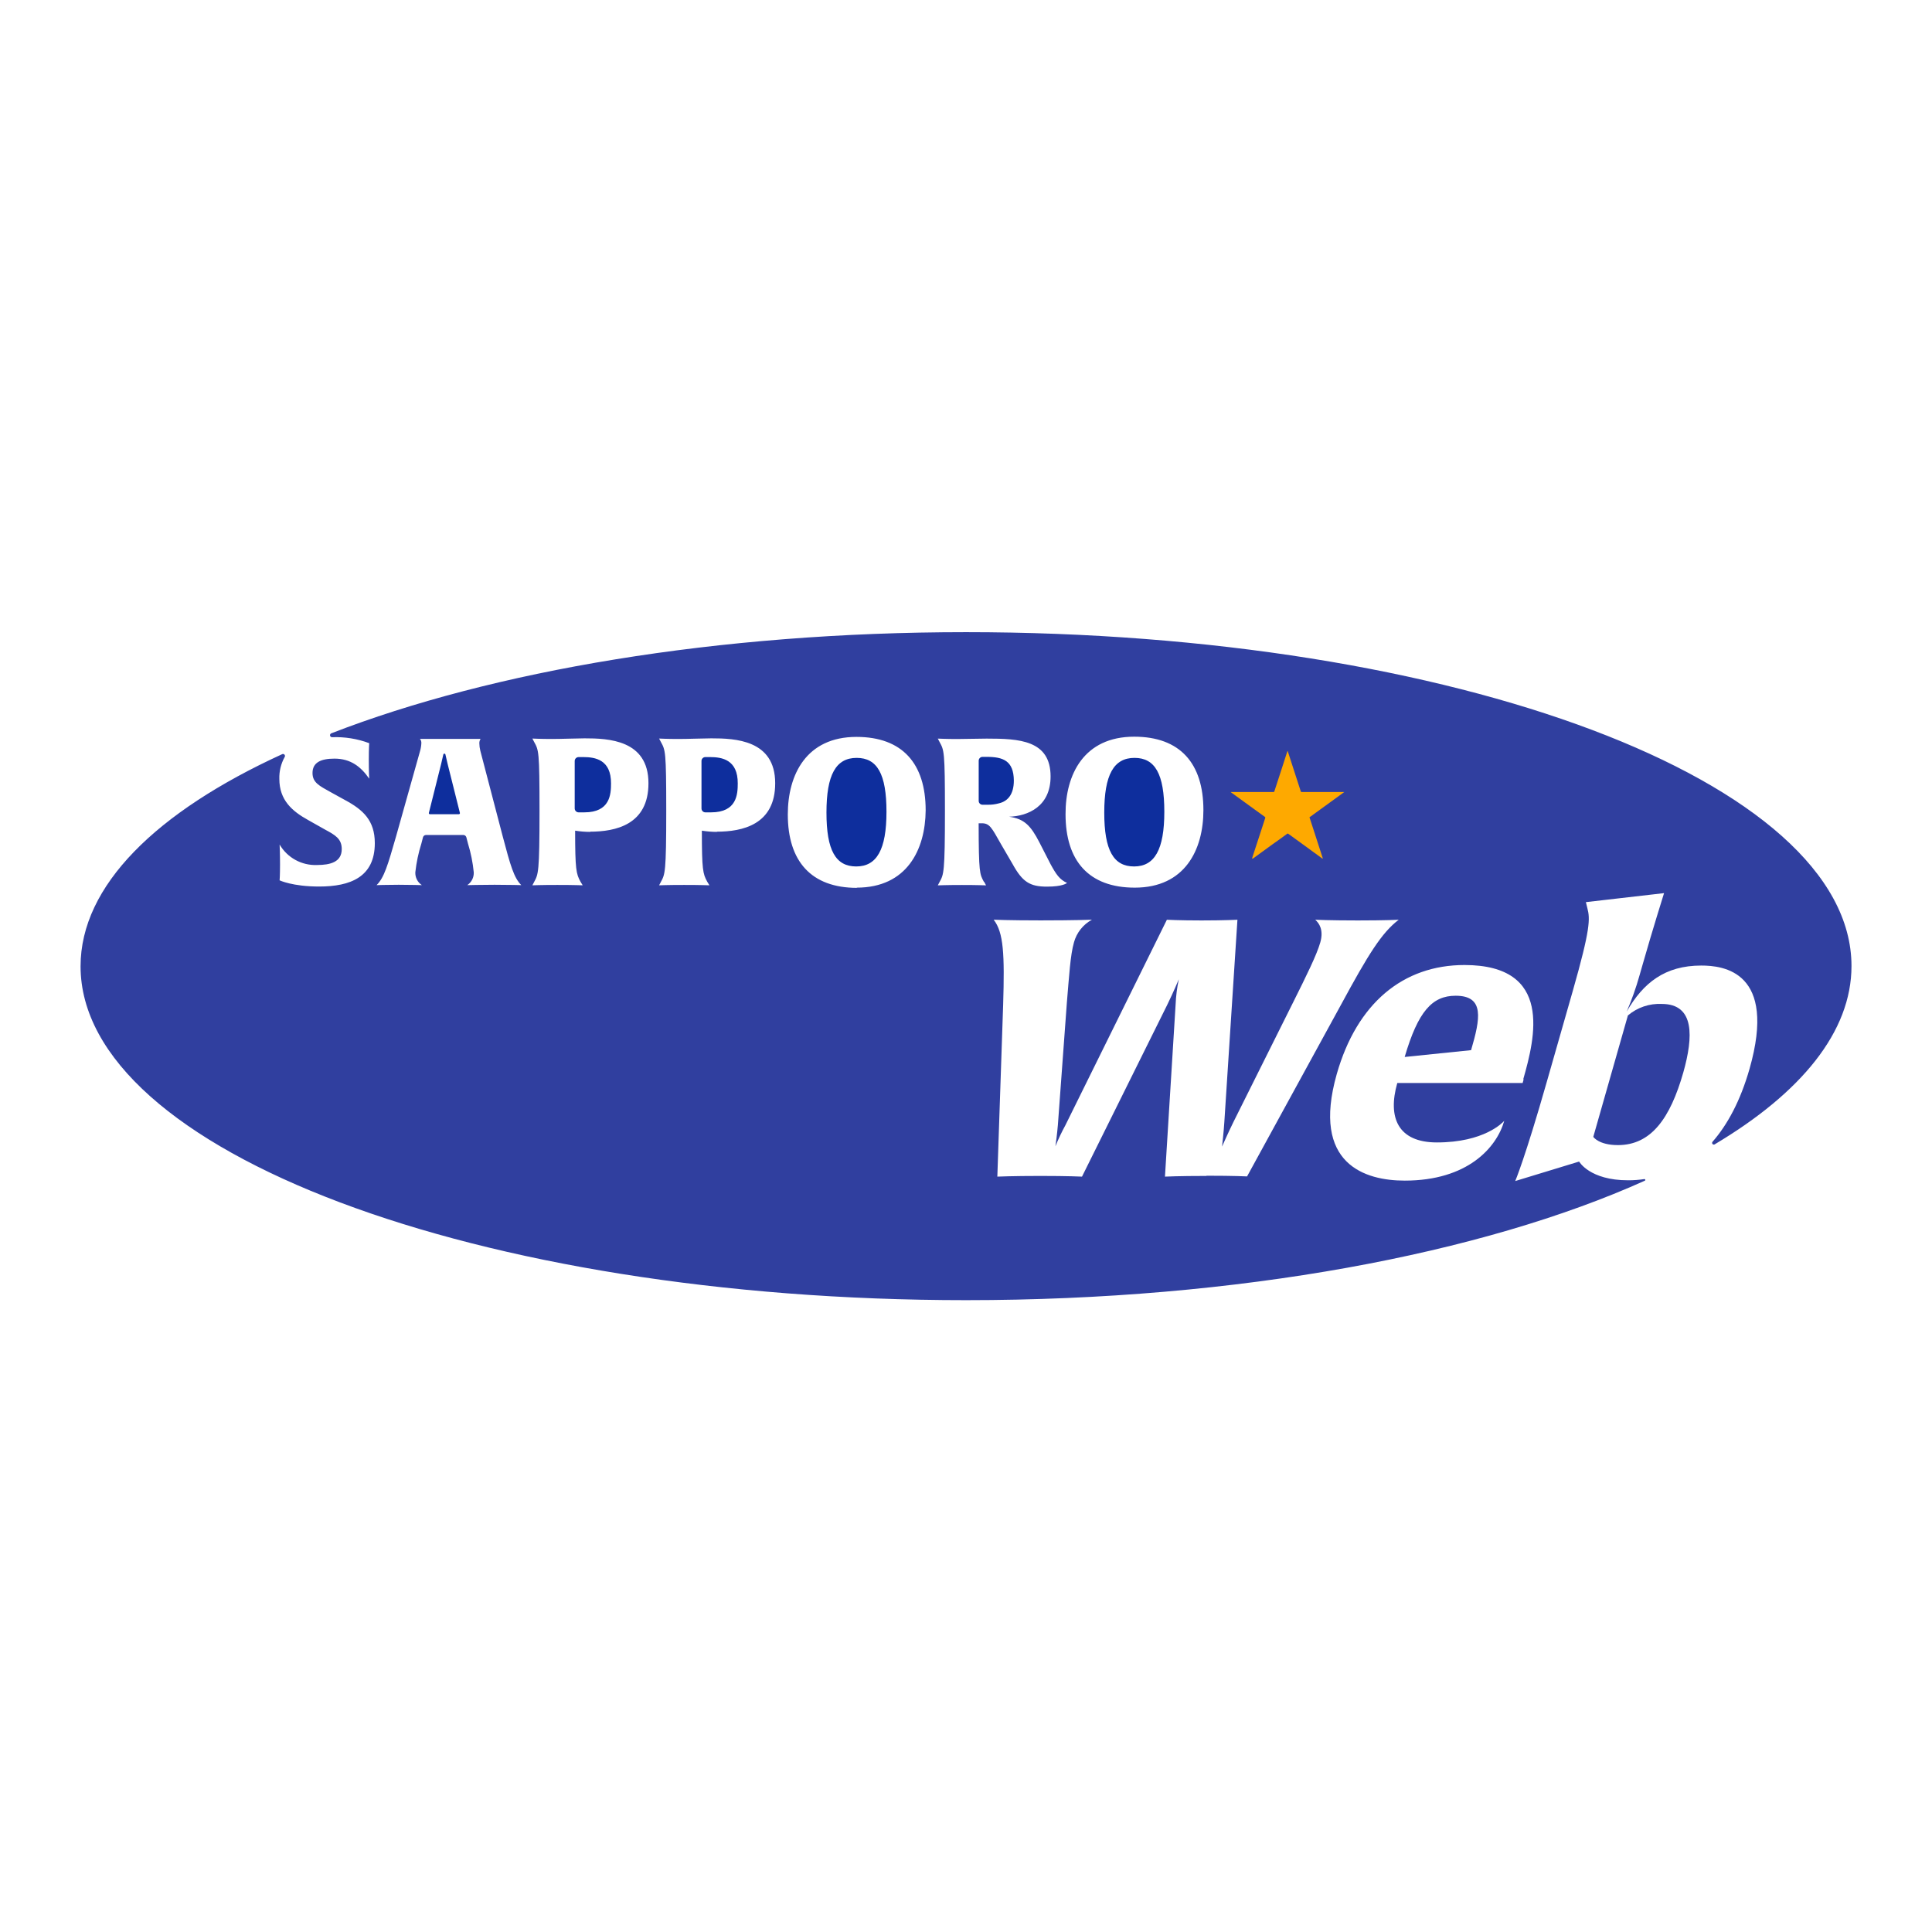
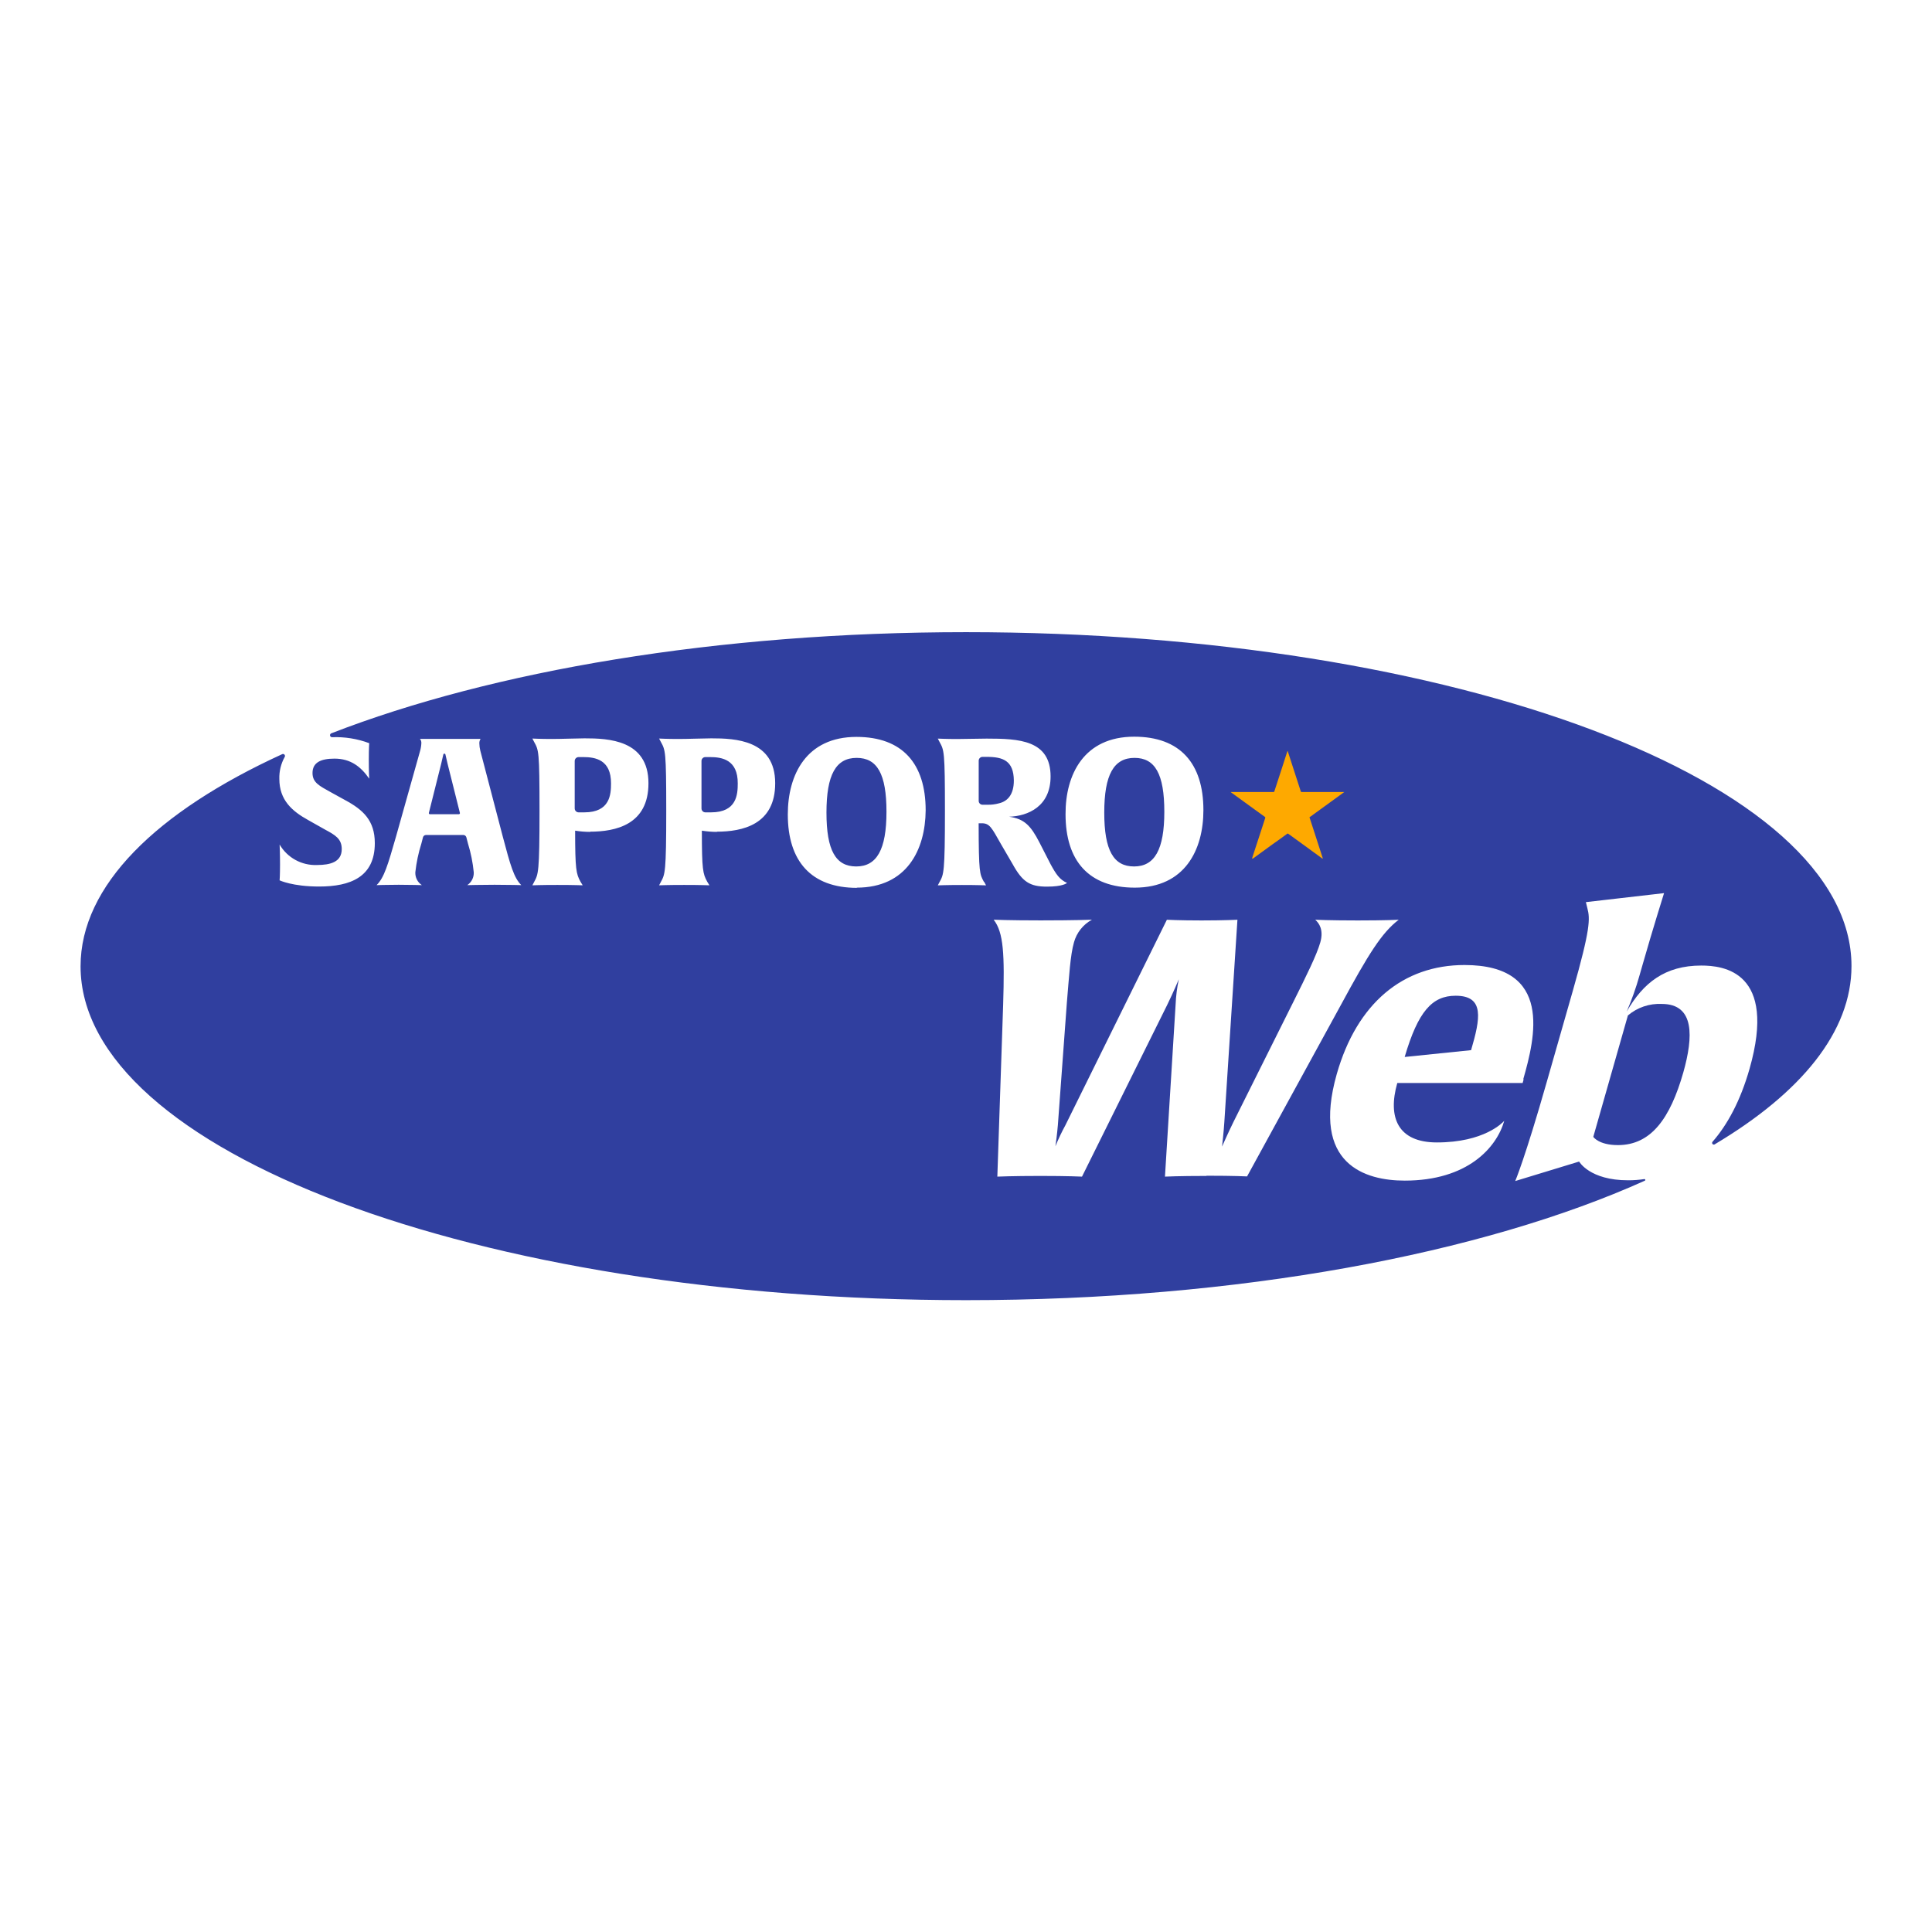
<svg xmlns="http://www.w3.org/2000/svg" viewBox="0 0 362.83 362.83">
  <g id="レイヤー_2" data-name="レイヤー 2">
    <g id="Layer">
      <rect width="362.83" height="362.83" style="fill:#fff" />
-       <path d="M133.36,142.18l-.93,0a.73.73,0,0,0-.69.73v8.92a.73.73,0,0,0,.7.73l1.11,0c4.83,0,5-3.4,5-5.44C138.57,142.68,135.6,142.18,133.36,142.18Z" style="fill:#0e2e9d" />
-       <path d="M160.88,142.33c-3.9,0-5.67,3.17-5.67,10.27s1.73,10.12,5.59,10.12,5.68-3.17,5.68-10.27S164.74,142.33,160.88,142.33Z" style="fill:#0e2e9d" />
-       <path d="M83.65,141.69a.2.2,0,0,0-.39,0c-.09.44-.22,1-.42,1.8l-2.3,9.18a.2.2,0,0,0,.2.24h5.44a.2.2,0,0,0,.19-.24l-2.3-9.18C83.88,142.73,83.74,142.14,83.65,141.69Z" style="fill:#0e2e9d" />
-       <path d="M109.56,142.18l-.93,0a.74.74,0,0,0-.7.73v8.92a.74.74,0,0,0,.71.73l1.11,0c4.83,0,5-3.4,5-5.44C114.77,142.68,111.8,142.18,109.56,142.18Z" style="fill:#0e2e9d" />
-       <path d="M213.06,142.33c-3.9,0-5.68,3.17-5.68,10.27s1.74,10.12,5.6,10.12,5.68-3.17,5.68-10.27S216.92,142.33,213.06,142.33Z" style="fill:#0e2e9d" />
-       <path d="M185.3,142.14l-.8,0a.72.72,0,0,0-.7.73v7.53a.72.72,0,0,0,.7.73l1,0a7.38,7.38,0,0,0,2.12-.27c1.62-.38,2.78-1.66,2.78-4.28C190.36,142.87,188.39,142.14,185.3,142.14Z" style="fill:#0e2e9d" />
+       <path d="M83.65,141.69a.2.2,0,0,0-.39,0c-.09.44-.22,1-.42,1.8l-2.3,9.18a.2.2,0,0,0,.2.24h5.44a.2.2,0,0,0,.19-.24l-2.3-9.18C83.88,142.73,83.74,142.14,83.65,141.69Z" style="fill:#303f9f" />
+       <path d="M109.56,142.18l-.93,0a.74.74,0,0,0-.7.73v8.92a.74.74,0,0,0,.71.73l1.11,0c4.83,0,5-3.4,5-5.44C114.77,142.68,111.8,142.18,109.56,142.18Z" style="fill:#303f9f" />
+       <path d="M133.36,142.18l-.93,0a.73.73,0,0,0-.69.73v8.92a.73.73,0,0,0,.7.73l1.11,0c4.83,0,5-3.4,5-5.44C138.57,142.68,135.6,142.18,133.36,142.18Z" style="fill:#303f9f" />
+       <path d="M160.88,142.33c-3.9,0-5.67,3.17-5.67,10.27s1.73,10.12,5.59,10.12,5.68-3.17,5.68-10.27S164.74,142.33,160.88,142.33Z" style="fill:#303f9f" />
+       <path d="M213.06,142.33c-3.9,0-5.68,3.17-5.68,10.27s1.74,10.12,5.6,10.12,5.68-3.17,5.68-10.27S216.92,142.33,213.06,142.33Z" style="fill:#303f9f" />
+       <path d="M185.3,142.14l-.8,0a.72.72,0,0,0-.7.73v7.53a.72.72,0,0,0,.7.73l1,0a7.38,7.38,0,0,0,2.12-.27c1.62-.38,2.78-1.66,2.78-4.28C190.36,142.87,188.39,142.14,185.3,142.14Z" style="fill:#303f9f" />
      <path d="M312.08,188.54a9.14,9.14,0,0,0-6.36,2.16l-6.5,22.8s1,1.55,4.63,1.55c6.22,0,9.81-5,12.28-13.66C318,194.76,318.31,188.54,312.08,188.54Z" style="fill:#303f9f" />
      <path d="M321.6,214.44a.32.32,0,0,0,.4.48c16.28-9.69,25.71-21.18,25.71-33.5,0-34.63-74.45-62.7-166.29-62.7-46.76,0-89,7.27-119.21,19a.38.38,0,0,0,.13.73,17.86,17.86,0,0,1,7,1.12h0s-.08.94-.08,3.13.07,3.4.08,3.54h0c-1.54-2.23-3.47-3.77-6.52-3.77-2.51,0-4.13.69-4.13,2.7,0,1.81,1.32,2.43,3.4,3.59l2.74,1.51c3.36,1.81,5.56,3.82,5.56,8.07,0,6.37-4.59,8.15-10.46,8.15-5,0-7.41-1.16-7.42-1.16h0s.08-.9.08-3-.07-3.58-.08-3.73h0a7.77,7.77,0,0,0,7,3.85c2.58,0,4.67-.58,4.67-3,0-1.93-1.24-2.63-3.09-3.63L57.86,154c-3-1.66-5.4-3.74-5.4-7.72a8,8,0,0,1,1-4.11.37.37,0,0,0-.48-.53c-23.64,10.83-37.85,24.7-37.85,39.83,0,34.63,74.46,62.7,166.3,62.7,51.19,0,97-8.72,127.48-22.44a.16.16,0,0,0-.09-.3,20.25,20.25,0,0,1-3.05.23c-7.24,0-9.21-3.52-9.21-3.52l-12,3.66s1.79-4.13,5.94-18.67l4.86-17c3.34-11.7,3.27-13.6,2.75-15.56l-.28-1.15,14.68-1.69s-2.17,6.9-4,13.33l-.62,2.16a53.54,53.54,0,0,1-2.4,6.76c3.1-5.41,7.2-8.65,14-8.65,4.13,0,14.3,1.08,9.07,19.41C326.84,206.75,324.42,211.22,321.6,214.44ZM213,138.35c8.61,0,13,5,13,13.79,0,7.45-3.47,14.56-12.89,14.56-8.61,0-13-5-13-13.79C200.08,145.46,203.56,138.35,213,138.35Zm-115,27.88c-.17,0-2.17-.07-5.13-.07-2.69,0-4.93.07-5.12.07h0a2.74,2.74,0,0,0,1.22-2.43,27.46,27.46,0,0,0-1.08-5.37l-.31-1.19a.59.59,0,0,0-.56-.43H80a.59.59,0,0,0-.56.43l-.31,1.19A28.21,28.21,0,0,0,78,163.8a2.74,2.74,0,0,0,1.23,2.43h0c-.17,0-1.89-.07-4.36-.07s-4,.07-4.15.07h0c1.43-1.4,2.12-3.79,3.66-9.15L78.9,141a6.1,6.1,0,0,0,.23-1.43,1.09,1.09,0,0,0-.26-.8s0,0,0,0H90.25a1.47,1.47,0,0,0-.23.81,6.09,6.09,0,0,0,.19,1.43l4.21,16.1c1.43,5.4,2.09,7.76,3.51,9.15Zm12.86-10a18.63,18.63,0,0,1-2.85-.23h0c0,7.33.2,8.1,1,9.57l.42.69h0c-.11,0-1.52-.07-4.75-.07s-4.6.07-4.7.07h0l.34-.65c.77-1.43,1-1.74,1-13.33,0-11.23-.15-11.39-1-12.93l-.34-.65h0c.09,0,1.46.08,3.66.08,1.7,0,4.86-.12,6.14-.12,4.44,0,12,.27,12,8.42C121.8,154.88,115.62,156.19,110.79,156.19Zm23.8,0a18.63,18.63,0,0,1-2.85-.23h0c0,7.33.19,8.1,1,9.57l.42.69h0c-.11,0-1.52-.07-4.75-.07s-4.6.07-4.7.07h0l.34-.65c.77-1.43,1-1.74,1-13.33,0-11.23-.16-11.39-1-12.93l-.34-.65h0c.09,0,1.46.08,3.66.08,1.7,0,4.87-.12,6.14-.12,4.44,0,12,.27,12,8.42C145.6,154.88,139.42,156.19,134.59,156.19Zm26.29,10.51c-8.61,0-13-5-13-13.79,0-7.45,3.47-14.56,12.89-14.56,8.62,0,13,5,13,13.79C173.78,159.59,170.3,166.7,160.88,166.7Zm23.88-1.12.35.65h0c-.1,0-1.5-.07-4.51-.07s-4.45.07-4.55.07h0l.34-.65c.77-1.39,1-1.74,1-13.33,0-11.23-.16-11.39-1-12.93l-.34-.65h0c.1,0,1.61.08,3.59.08,1.27,0,4.32-.08,5.59-.08,6.07,0,12,.27,12,7.11,0,5.61-4.21,7.44-7.79,7.56,0,0,0,0,0,0,2.86.4,4.06,1.67,5.67,4.78l2.12,4.14c1.05,1.92,1.7,2.89,3.09,3.51h0c-.06.06-.79.7-3.78.7-3.21,0-4.6-.89-6.45-4.25L188,158.55c-1.78-3.13-2.13-3.94-3.63-3.94a4.26,4.26,0,0,0-.58,0h0C183.8,164,184,164.15,184.76,165.58Zm41.77,55.22c-5.21,0-7.82.13-7.82.13l2-32.32a28.23,28.23,0,0,1,.6-4.74c-.16.34-.86,2.1-2.18,4.81l-16,32.25s-2.6-.13-7.81-.13-8.09.13-8.09.13l1.09-32.25c.29-9.54.09-13.6-1.78-16,0,0,2.8.13,8.82.13,6.49,0,9.64-.13,9.64-.13a6.92,6.92,0,0,0-3.38,4.26c-.68,2.37-.9,6.22-1.33,11.29l-1.69,23c-.14,1.69-.39,3.51-.46,4a36.73,36.73,0,0,1,1.86-3.93l19.07-38.61s2.32.13,6.52.13,6.73-.13,6.73-.13l-2.46,38c-.11,1.83-.43,4.6-.43,4.6s1.16-2.63,2.13-4.6l11.2-22.45c2.53-5.07,4.44-8.92,5.12-11.29s-.24-3.65-.95-4.26c0,0,2.73.13,8,.13s7.68-.13,7.68-.13c-3.2,2.43-5.71,6.49-10.86,16L234.2,220.93S231.87,220.8,226.53,220.8Zm59.54-18.13-.19.68H262.41c-1.85,6.49.13,11.16,7.44,11.16,8.86,0,12.35-3.72,12.65-4.06-1.45,5.07-6.92,11.23-18.69,11.23-7.37,0-17.59-3-12.77-20,3.8-13.33,12.47-20.49,24-20.49C291.72,181.24,288.29,194.9,286.07,202.67Z" style="fill:#303f9f" />
      <path d="M273.37,187c-4.39,0-7.05,2.91-9.57,11.5l12.47-1.28C278,191.31,278.85,187,273.37,187Z" style="fill:#303f9f" />
      <path d="M235.13,161.25l.14-.47c.45-1.36.89-2.73,1.34-4.09l1-3.07c0-.07,0-.11,0-.16l-3.48-2.52-2.93-2.13a.16.16,0,0,1-.07-.07h8c.15,0,.15,0,.2-.14.44-1.36.88-2.72,1.33-4.08.36-1.13.73-2.25,1.09-3.38a.38.38,0,0,1,.05-.12.2.2,0,0,1,.06.12c.51,1.56,1,3.13,1.52,4.69l.9,2.77c.05.14.05.14.2.14h7.85a.21.21,0,0,1,.13,0l-.26.19q-2.15,1.58-4.31,3.13l-1.93,1.4c-.06.05-.06.08,0,.15l.87,2.67c.52,1.63,1.05,3.25,1.58,4.88,0,0,0,.05,0,.08s0,0-.07,0l-3.32-2.42-3.1-2.25a.14.14,0,0,0-.17,0c-.92.68-1.85,1.35-2.78,2l-3.63,2.64S235.18,161.26,235.13,161.25Z" style="fill:#fea900" />
    </g>
  </g>
</svg>
